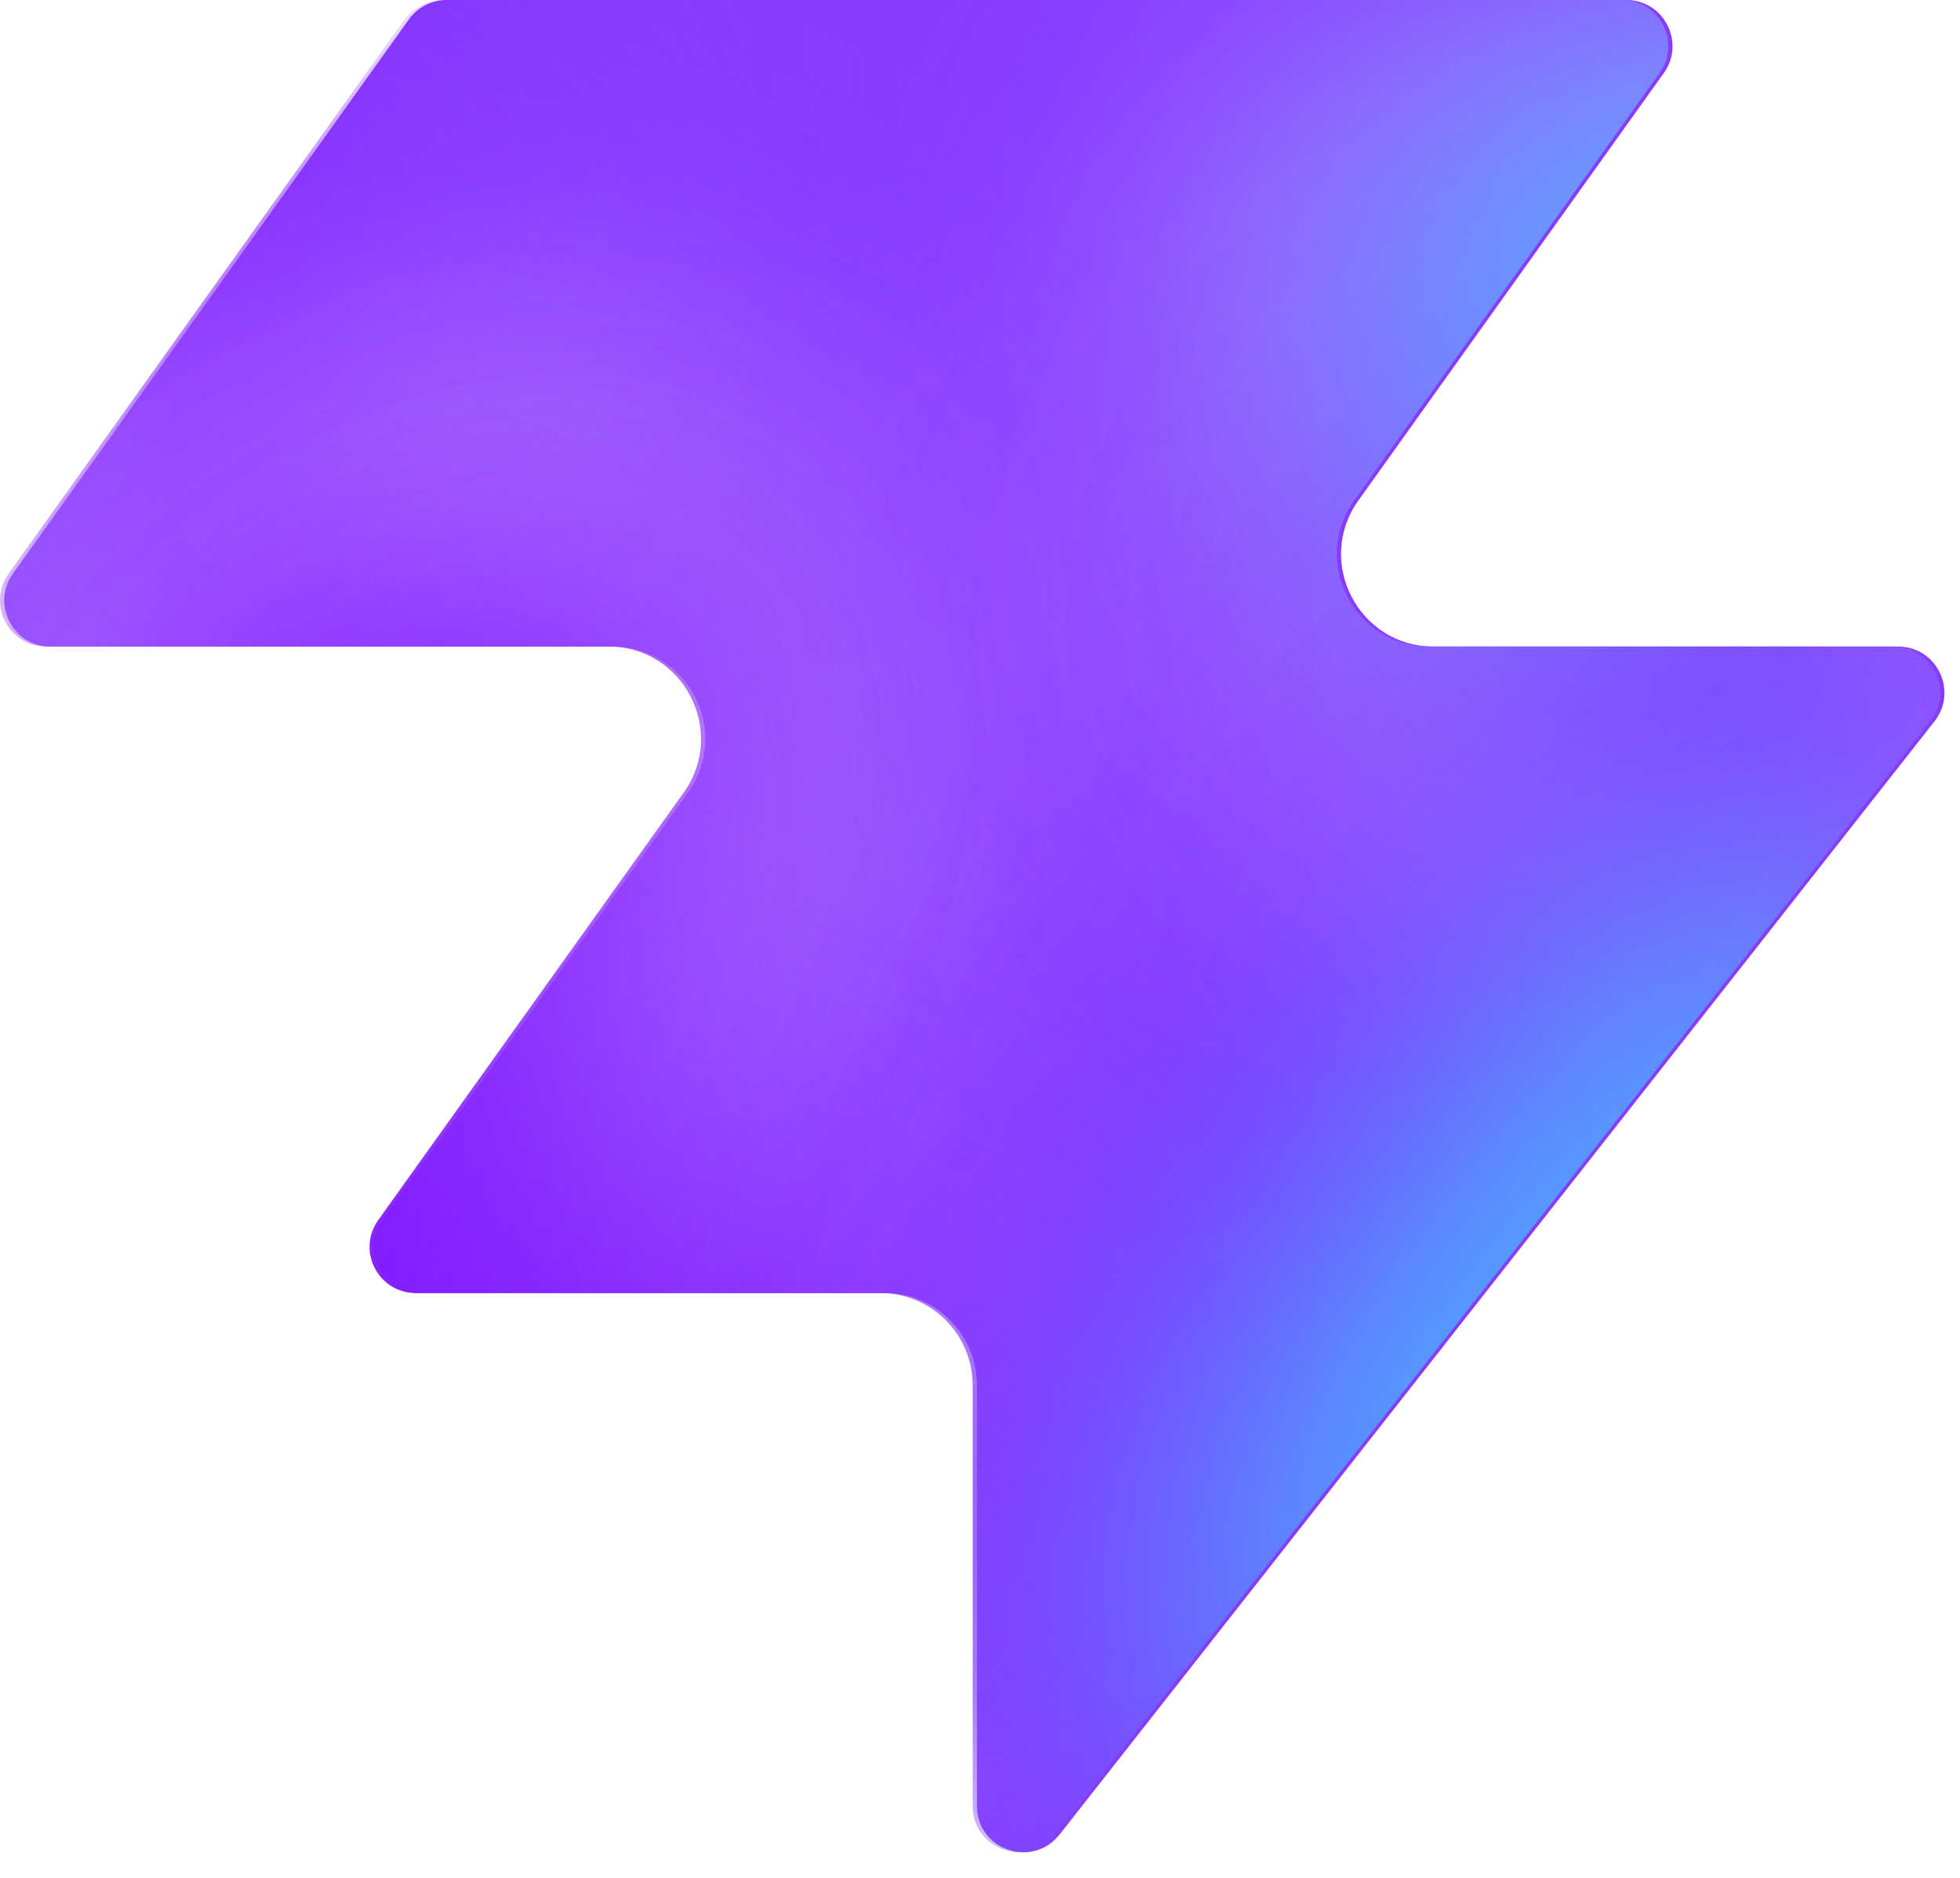
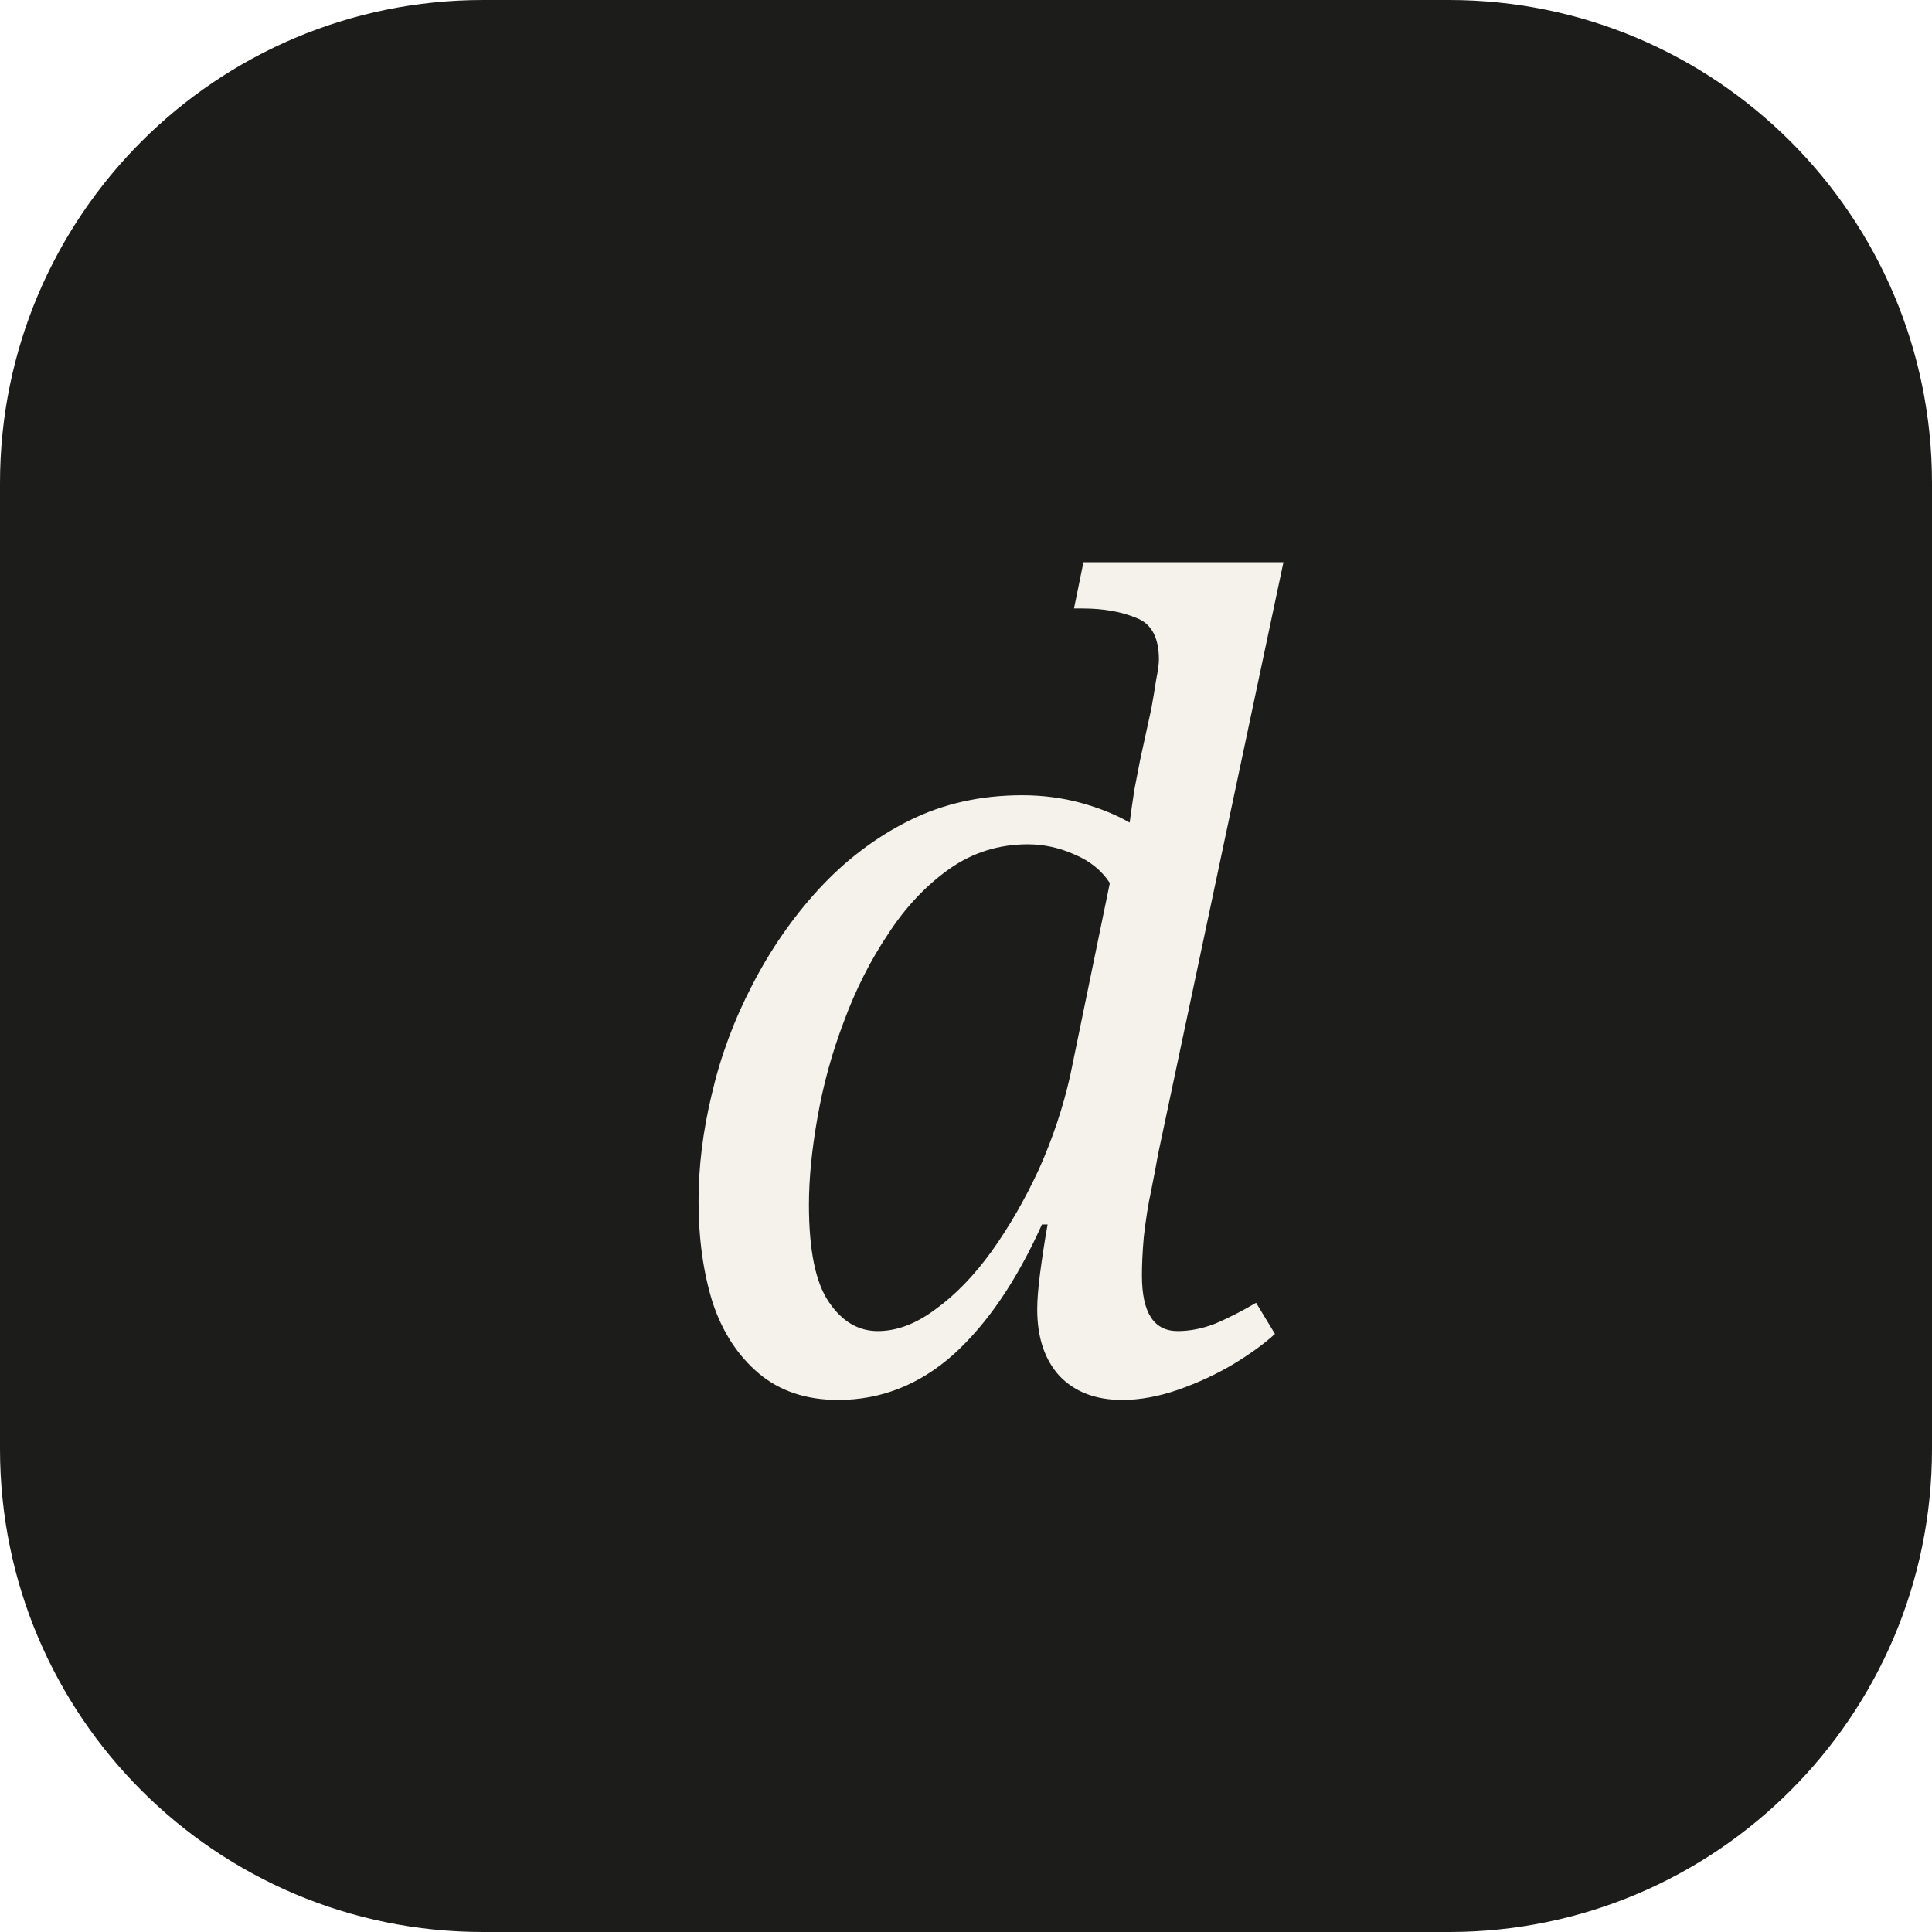
- <svg xmlns="http://www.w3.org/2000/svg" width="48" height="46" fill="none" viewBox="0 0 48 46">
-   <path fill="#863bff" d="M25.946 44.938c-.664.845-2.021.375-2.021-.698V33.937a2.26 2.26 0 0 0-2.262-2.262H10.287c-.92 0-1.456-1.04-.92-1.788l7.48-10.471c1.07-1.497 0-3.578-1.842-3.578H1.237c-.92 0-1.456-1.04-.92-1.788L10.013.474c.214-.297.556-.474.92-.474h28.894c.92 0 1.456 1.04.92 1.788l-7.48 10.471c-1.07 1.498 0 3.579 1.842 3.579h11.377c.943 0 1.473 1.088.89 1.83L25.947 44.94z" style="fill:#863bff;fill:color(display-p3 .525 .23 1);fill-opacity:1" />
-   <mask id="a" width="48" height="46" x="0" y="0" maskUnits="userSpaceOnUse" style="mask-type:alpha">
-     <path fill="#000" d="M25.842 44.938c-.664.844-2.021.375-2.021-.698V33.937a2.26 2.26 0 0 0-2.262-2.262H10.183c-.92 0-1.456-1.04-.92-1.788l7.48-10.471c1.07-1.498 0-3.579-1.842-3.579H1.133c-.92 0-1.456-1.04-.92-1.787L9.91.473c.214-.297.556-.474.92-.474h28.894c.92 0 1.456 1.04.92 1.788l-7.48 10.471c-1.07 1.498 0 3.578 1.842 3.578h11.377c.943 0 1.473 1.088.89 1.832L25.843 44.94z" style="fill:#000;fill-opacity:1" />
-   </mask>
-   <g mask="url(#a)">
-     <g filter="url(#b)">
-       <ellipse cx="5.508" cy="14.704" fill="#ede6ff" rx="5.508" ry="14.704" style="fill:#ede6ff;fill:color(display-p3 .927 .903 1);fill-opacity:1" transform="matrix(.00324 1 1 -.00324 -4.47 31.516)" />
-     </g>
-     <g filter="url(#c)">
-       <ellipse cx="10.399" cy="29.851" fill="#ede6ff" rx="10.399" ry="29.851" style="fill:#ede6ff;fill:color(display-p3 .927 .903 1);fill-opacity:1" transform="matrix(.00324 1 1 -.00324 -39.328 7.883)" />
-     </g>
-     <g filter="url(#d)">
-       <ellipse cx="5.508" cy="30.487" fill="#7e14ff" rx="5.508" ry="30.487" style="fill:#7e14ff;fill:color(display-p3 .492 .077 1);fill-opacity:1" transform="rotate(89.814 -25.913 -14.639)scale(1 -1)" />
-     </g>
-     <g filter="url(#e)">
-       <ellipse cx="5.508" cy="30.599" fill="#7e14ff" rx="5.508" ry="30.599" style="fill:#7e14ff;fill:color(display-p3 .492 .077 1);fill-opacity:1" transform="rotate(89.814 -32.644 -3.334)scale(1 -1)" />
-     </g>
-     <g filter="url(#f)">
-       <ellipse cx="5.508" cy="30.599" fill="#7e14ff" rx="5.508" ry="30.599" style="fill:#7e14ff;fill:color(display-p3 .492 .077 1);fill-opacity:1" transform="matrix(.00324 1 1 -.00324 -34.34 30.47)" />
-     </g>
-     <g filter="url(#g)">
-       <ellipse cx="14.072" cy="22.078" fill="#ede6ff" rx="14.072" ry="22.078" style="fill:#ede6ff;fill:color(display-p3 .927 .903 1);fill-opacity:1" transform="rotate(93.35 24.506 48.493)scale(-1 1)" />
-     </g>
-     <g filter="url(#h)">
-       <ellipse cx="3.47" cy="21.501" fill="#7e14ff" rx="3.47" ry="21.501" style="fill:#7e14ff;fill:color(display-p3 .492 .077 1);fill-opacity:1" transform="rotate(89.009 28.708 47.59)scale(-1 1)" />
-     </g>
-     <g filter="url(#i)">
-       <ellipse cx="3.47" cy="21.501" fill="#7e14ff" rx="3.47" ry="21.501" style="fill:#7e14ff;fill:color(display-p3 .492 .077 1);fill-opacity:1" transform="rotate(89.009 28.708 47.59)scale(-1 1)" />
-     </g>
-     <g filter="url(#j)">
-       <ellipse cx=".387" cy="8.972" fill="#7e14ff" rx="4.407" ry="29.108" style="fill:#7e14ff;fill:color(display-p3 .492 .077 1);fill-opacity:1" transform="rotate(39.51 .387 8.972)" />
-     </g>
-     <g filter="url(#k)">
-       <ellipse cx="47.523" cy="-6.092" fill="#7e14ff" rx="4.407" ry="29.108" style="fill:#7e14ff;fill:color(display-p3 .492 .077 1);fill-opacity:1" transform="rotate(37.892 47.523 -6.092)" />
-     </g>
-     <g filter="url(#l)">
-       <ellipse cx="41.412" cy="6.333" fill="#47bfff" rx="5.971" ry="9.665" style="fill:#47bfff;fill:color(display-p3 .28 .748 1);fill-opacity:1" transform="rotate(37.892 41.412 6.333)" />
-     </g>
-     <g filter="url(#m)">
-       <ellipse cx="-1.879" cy="38.332" fill="#7e14ff" rx="4.407" ry="29.108" style="fill:#7e14ff;fill:color(display-p3 .492 .077 1);fill-opacity:1" transform="rotate(37.892 -1.88 38.332)" />
-     </g>
-     <g filter="url(#n)">
-       <ellipse cx="-1.879" cy="38.332" fill="#7e14ff" rx="4.407" ry="29.108" style="fill:#7e14ff;fill:color(display-p3 .492 .077 1);fill-opacity:1" transform="rotate(37.892 -1.88 38.332)" />
-     </g>
-     <g filter="url(#o)">
-       <ellipse cx="35.651" cy="29.907" fill="#7e14ff" rx="4.407" ry="29.108" style="fill:#7e14ff;fill:color(display-p3 .492 .077 1);fill-opacity:1" transform="rotate(37.892 35.651 29.907)" />
-     </g>
-     <g filter="url(#p)">
-       <ellipse cx="38.418" cy="32.4" fill="#47bfff" rx="5.971" ry="15.297" style="fill:#47bfff;fill:color(display-p3 .28 .748 1);fill-opacity:1" transform="rotate(37.892 38.418 32.4)" />
-     </g>
-   </g>
-   <defs>
-     <filter id="b" width="60.045" height="41.654" x="-19.77" y="16.149" color-interpolation-filters="sRGB" filterUnits="userSpaceOnUse">
-       <feFlood flood-opacity="0" result="BackgroundImageFix" />
-       <feBlend in="SourceGraphic" in2="BackgroundImageFix" result="shape" />
-       <feGaussianBlur result="effect1_foregroundBlur_2002_17158" stdDeviation="7.659" />
-     </filter>
-     <filter id="c" width="90.34" height="51.437" x="-54.613" y="-7.533" color-interpolation-filters="sRGB" filterUnits="userSpaceOnUse">
-       <feFlood flood-opacity="0" result="BackgroundImageFix" />
-       <feBlend in="SourceGraphic" in2="BackgroundImageFix" result="shape" />
-       <feGaussianBlur result="effect1_foregroundBlur_2002_17158" stdDeviation="7.659" />
-     </filter>
-     <filter id="d" width="79.355" height="29.4" x="-49.64" y="2.03" color-interpolation-filters="sRGB" filterUnits="userSpaceOnUse">
-       <feFlood flood-opacity="0" result="BackgroundImageFix" />
-       <feBlend in="SourceGraphic" in2="BackgroundImageFix" result="shape" />
-       <feGaussianBlur result="effect1_foregroundBlur_2002_17158" stdDeviation="4.596" />
-     </filter>
-     <filter id="e" width="79.579" height="29.4" x="-45.045" y="20.029" color-interpolation-filters="sRGB" filterUnits="userSpaceOnUse">
-       <feFlood flood-opacity="0" result="BackgroundImageFix" />
-       <feBlend in="SourceGraphic" in2="BackgroundImageFix" result="shape" />
-       <feGaussianBlur result="effect1_foregroundBlur_2002_17158" stdDeviation="4.596" />
-     </filter>
-     <filter id="f" width="79.579" height="29.4" x="-43.513" y="21.178" color-interpolation-filters="sRGB" filterUnits="userSpaceOnUse">
-       <feFlood flood-opacity="0" result="BackgroundImageFix" />
-       <feBlend in="SourceGraphic" in2="BackgroundImageFix" result="shape" />
-       <feGaussianBlur result="effect1_foregroundBlur_2002_17158" stdDeviation="4.596" />
-     </filter>
-     <filter id="g" width="74.749" height="58.852" x="15.756" y="-17.901" color-interpolation-filters="sRGB" filterUnits="userSpaceOnUse">
-       <feFlood flood-opacity="0" result="BackgroundImageFix" />
-       <feBlend in="SourceGraphic" in2="BackgroundImageFix" result="shape" />
-       <feGaussianBlur result="effect1_foregroundBlur_2002_17158" stdDeviation="7.659" />
-     </filter>
-     <filter id="h" width="61.377" height="25.362" x="23.548" y="2.284" color-interpolation-filters="sRGB" filterUnits="userSpaceOnUse">
-       <feFlood flood-opacity="0" result="BackgroundImageFix" />
-       <feBlend in="SourceGraphic" in2="BackgroundImageFix" result="shape" />
-       <feGaussianBlur result="effect1_foregroundBlur_2002_17158" stdDeviation="4.596" />
-     </filter>
-     <filter id="i" width="61.377" height="25.362" x="23.548" y="2.284" color-interpolation-filters="sRGB" filterUnits="userSpaceOnUse">
-       <feFlood flood-opacity="0" result="BackgroundImageFix" />
-       <feBlend in="SourceGraphic" in2="BackgroundImageFix" result="shape" />
-       <feGaussianBlur result="effect1_foregroundBlur_2002_17158" stdDeviation="4.596" />
-     </filter>
-     <filter id="j" width="56.045" height="63.649" x="-27.636" y="-22.853" color-interpolation-filters="sRGB" filterUnits="userSpaceOnUse">
-       <feFlood flood-opacity="0" result="BackgroundImageFix" />
-       <feBlend in="SourceGraphic" in2="BackgroundImageFix" result="shape" />
-       <feGaussianBlur result="effect1_foregroundBlur_2002_17158" stdDeviation="4.596" />
-     </filter>
-     <filter id="k" width="54.814" height="64.646" x="20.116" y="-38.415" color-interpolation-filters="sRGB" filterUnits="userSpaceOnUse">
-       <feFlood flood-opacity="0" result="BackgroundImageFix" />
-       <feBlend in="SourceGraphic" in2="BackgroundImageFix" result="shape" />
-       <feGaussianBlur result="effect1_foregroundBlur_2002_17158" stdDeviation="4.596" />
-     </filter>
-     <filter id="l" width="33.541" height="35.313" x="24.641" y="-11.323" color-interpolation-filters="sRGB" filterUnits="userSpaceOnUse">
-       <feFlood flood-opacity="0" result="BackgroundImageFix" />
-       <feBlend in="SourceGraphic" in2="BackgroundImageFix" result="shape" />
-       <feGaussianBlur result="effect1_foregroundBlur_2002_17158" stdDeviation="4.596" />
-     </filter>
-     <filter id="m" width="54.814" height="64.646" x="-29.286" y="6.009" color-interpolation-filters="sRGB" filterUnits="userSpaceOnUse">
-       <feFlood flood-opacity="0" result="BackgroundImageFix" />
-       <feBlend in="SourceGraphic" in2="BackgroundImageFix" result="shape" />
-       <feGaussianBlur result="effect1_foregroundBlur_2002_17158" stdDeviation="4.596" />
-     </filter>
-     <filter id="n" width="54.814" height="64.646" x="-29.286" y="6.009" color-interpolation-filters="sRGB" filterUnits="userSpaceOnUse">
-       <feFlood flood-opacity="0" result="BackgroundImageFix" />
-       <feBlend in="SourceGraphic" in2="BackgroundImageFix" result="shape" />
-       <feGaussianBlur result="effect1_foregroundBlur_2002_17158" stdDeviation="4.596" />
-     </filter>
-     <filter id="o" width="54.814" height="64.646" x="8.244" y="-2.416" color-interpolation-filters="sRGB" filterUnits="userSpaceOnUse">
-       <feFlood flood-opacity="0" result="BackgroundImageFix" />
-       <feBlend in="SourceGraphic" in2="BackgroundImageFix" result="shape" />
-       <feGaussianBlur result="effect1_foregroundBlur_2002_17158" stdDeviation="4.596" />
-     </filter>
-     <filter id="p" width="39.409" height="43.623" x="18.713" y="10.588" color-interpolation-filters="sRGB" filterUnits="userSpaceOnUse">
-       <feFlood flood-opacity="0" result="BackgroundImageFix" />
-       <feBlend in="SourceGraphic" in2="BackgroundImageFix" result="shape" />
-       <feGaussianBlur result="effect1_foregroundBlur_2002_17158" stdDeviation="4.596" />
-     </filter>
-   </defs>
+ <svg xmlns="http://www.w3.org/2000/svg" viewBox="0 0 32 32">
+   <rect width="32" height="32" rx="8" fill="#1C1C1A" />
+   <text x="16" y="23" font-family="Georgia, serif" font-style="italic" font-size="18" fill="#F5F2EC" text-anchor="middle">d</text>
</svg>
